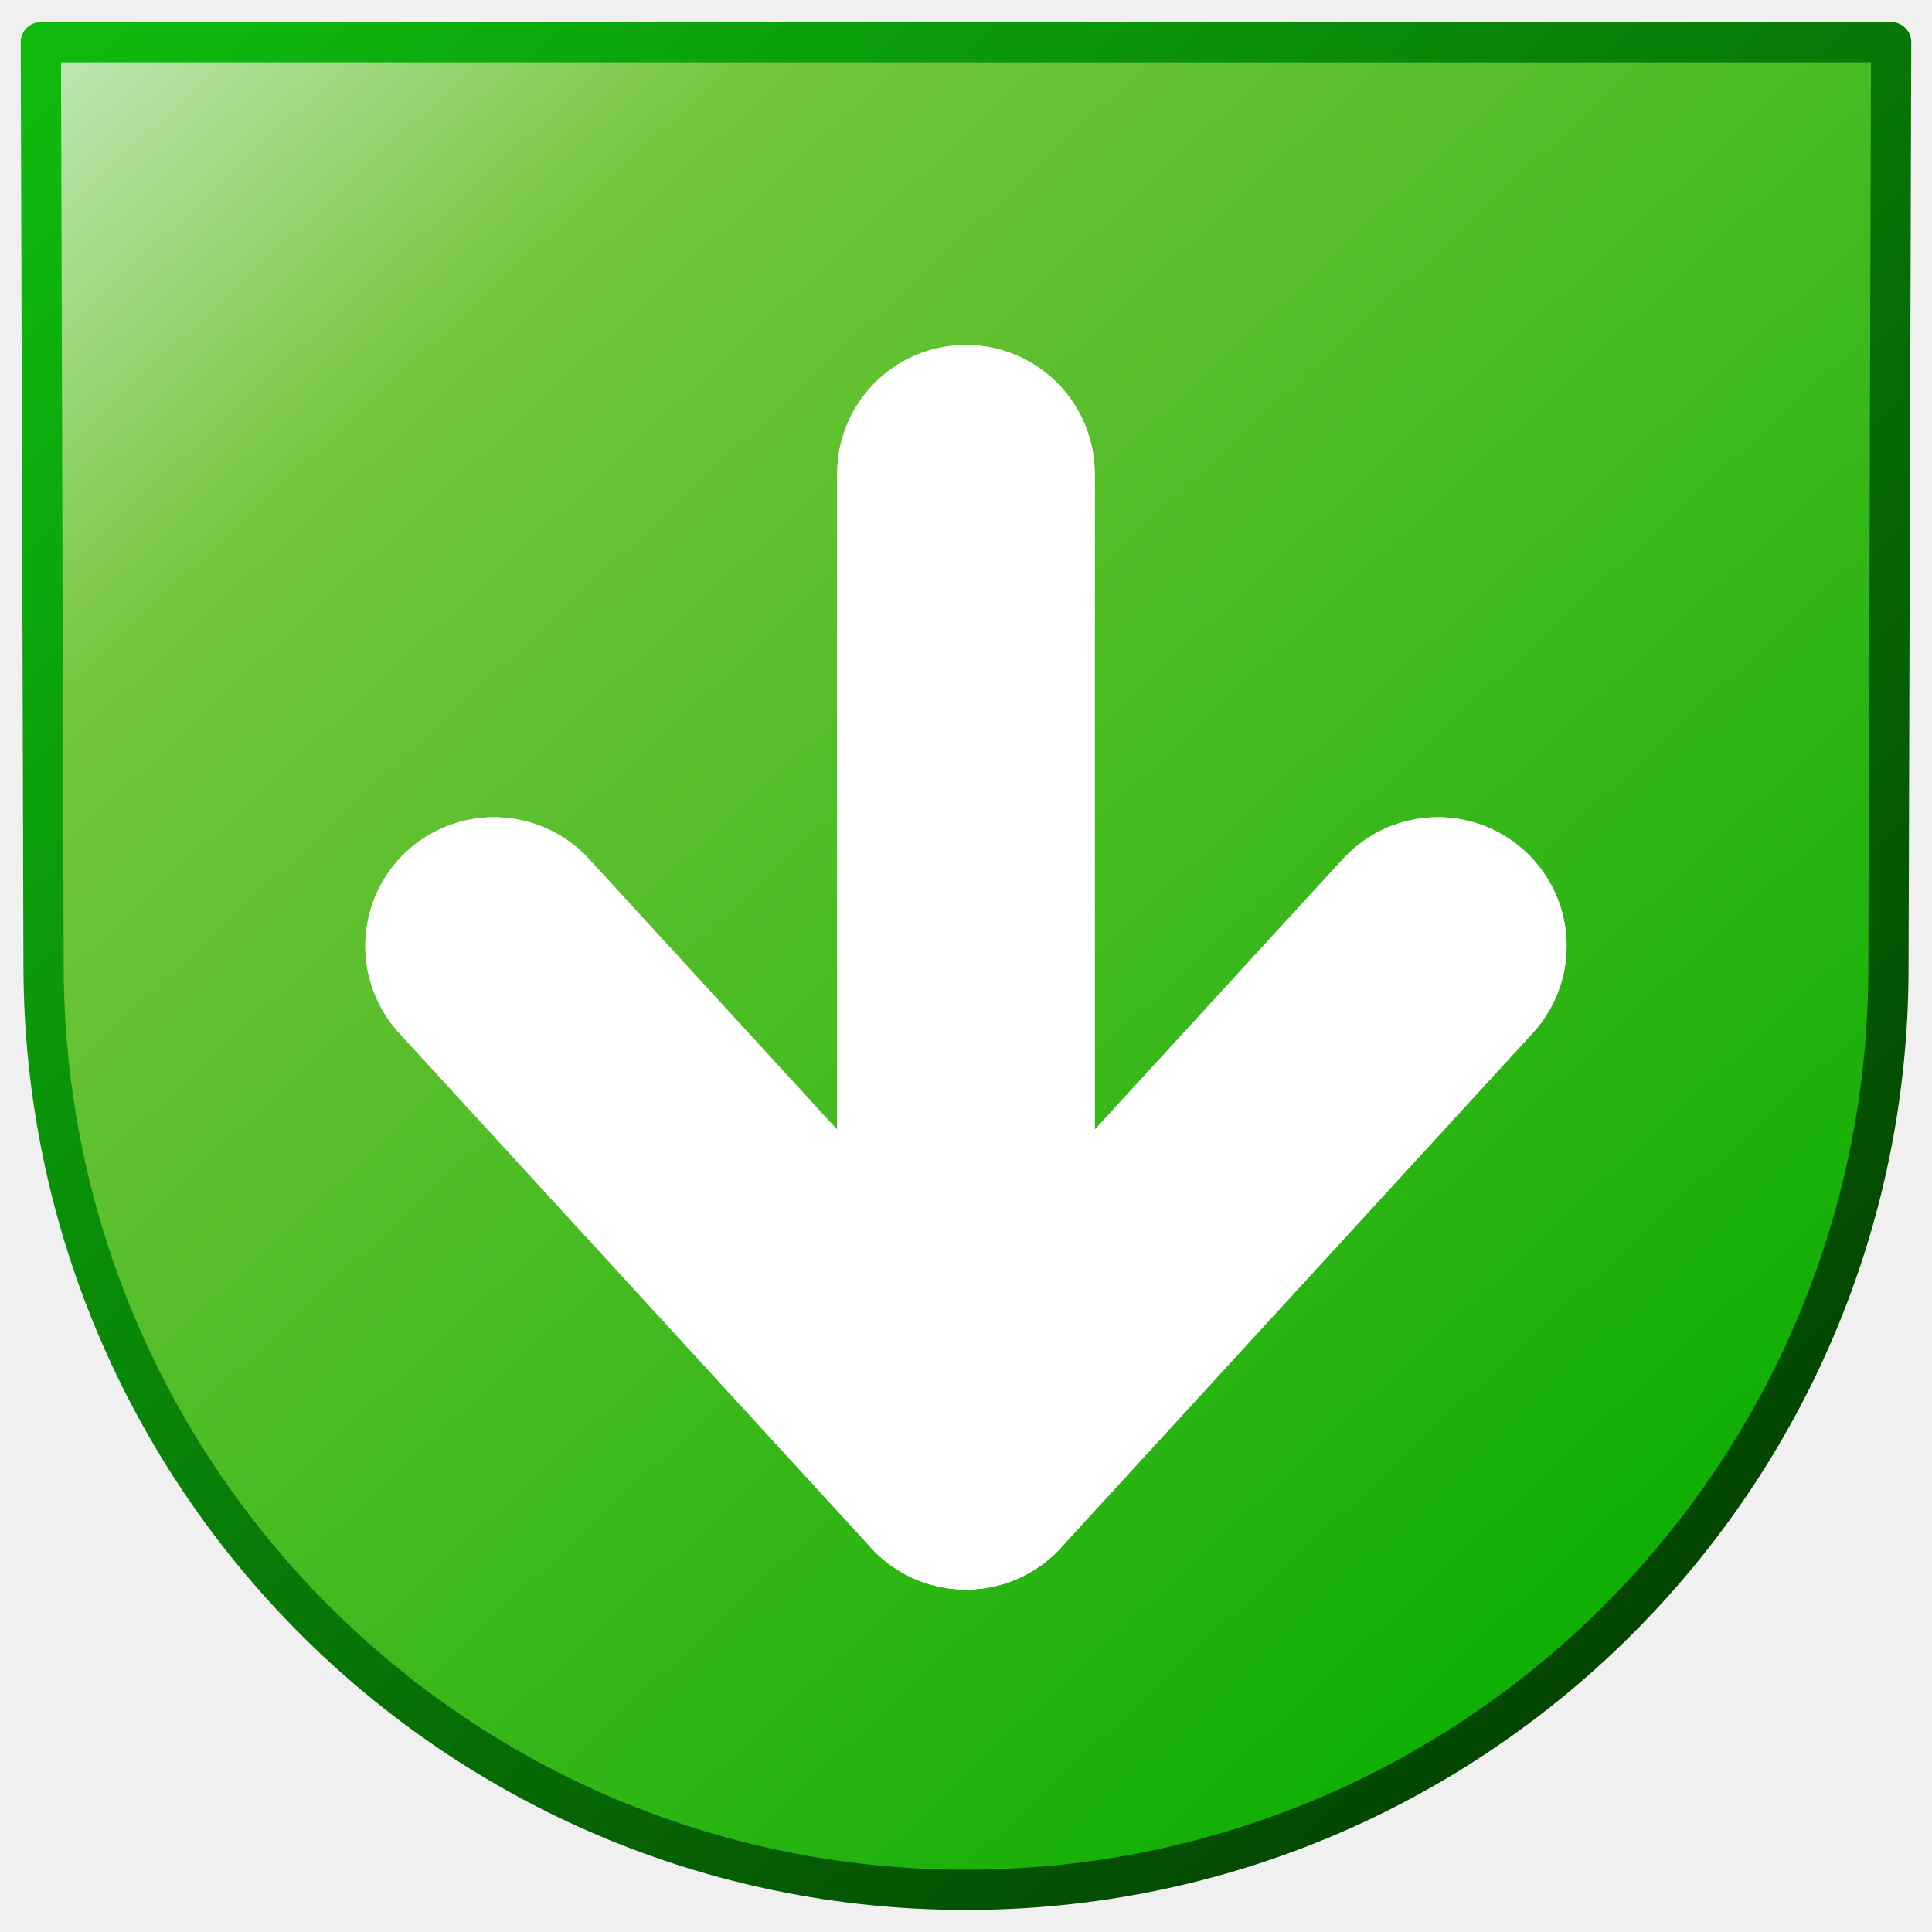
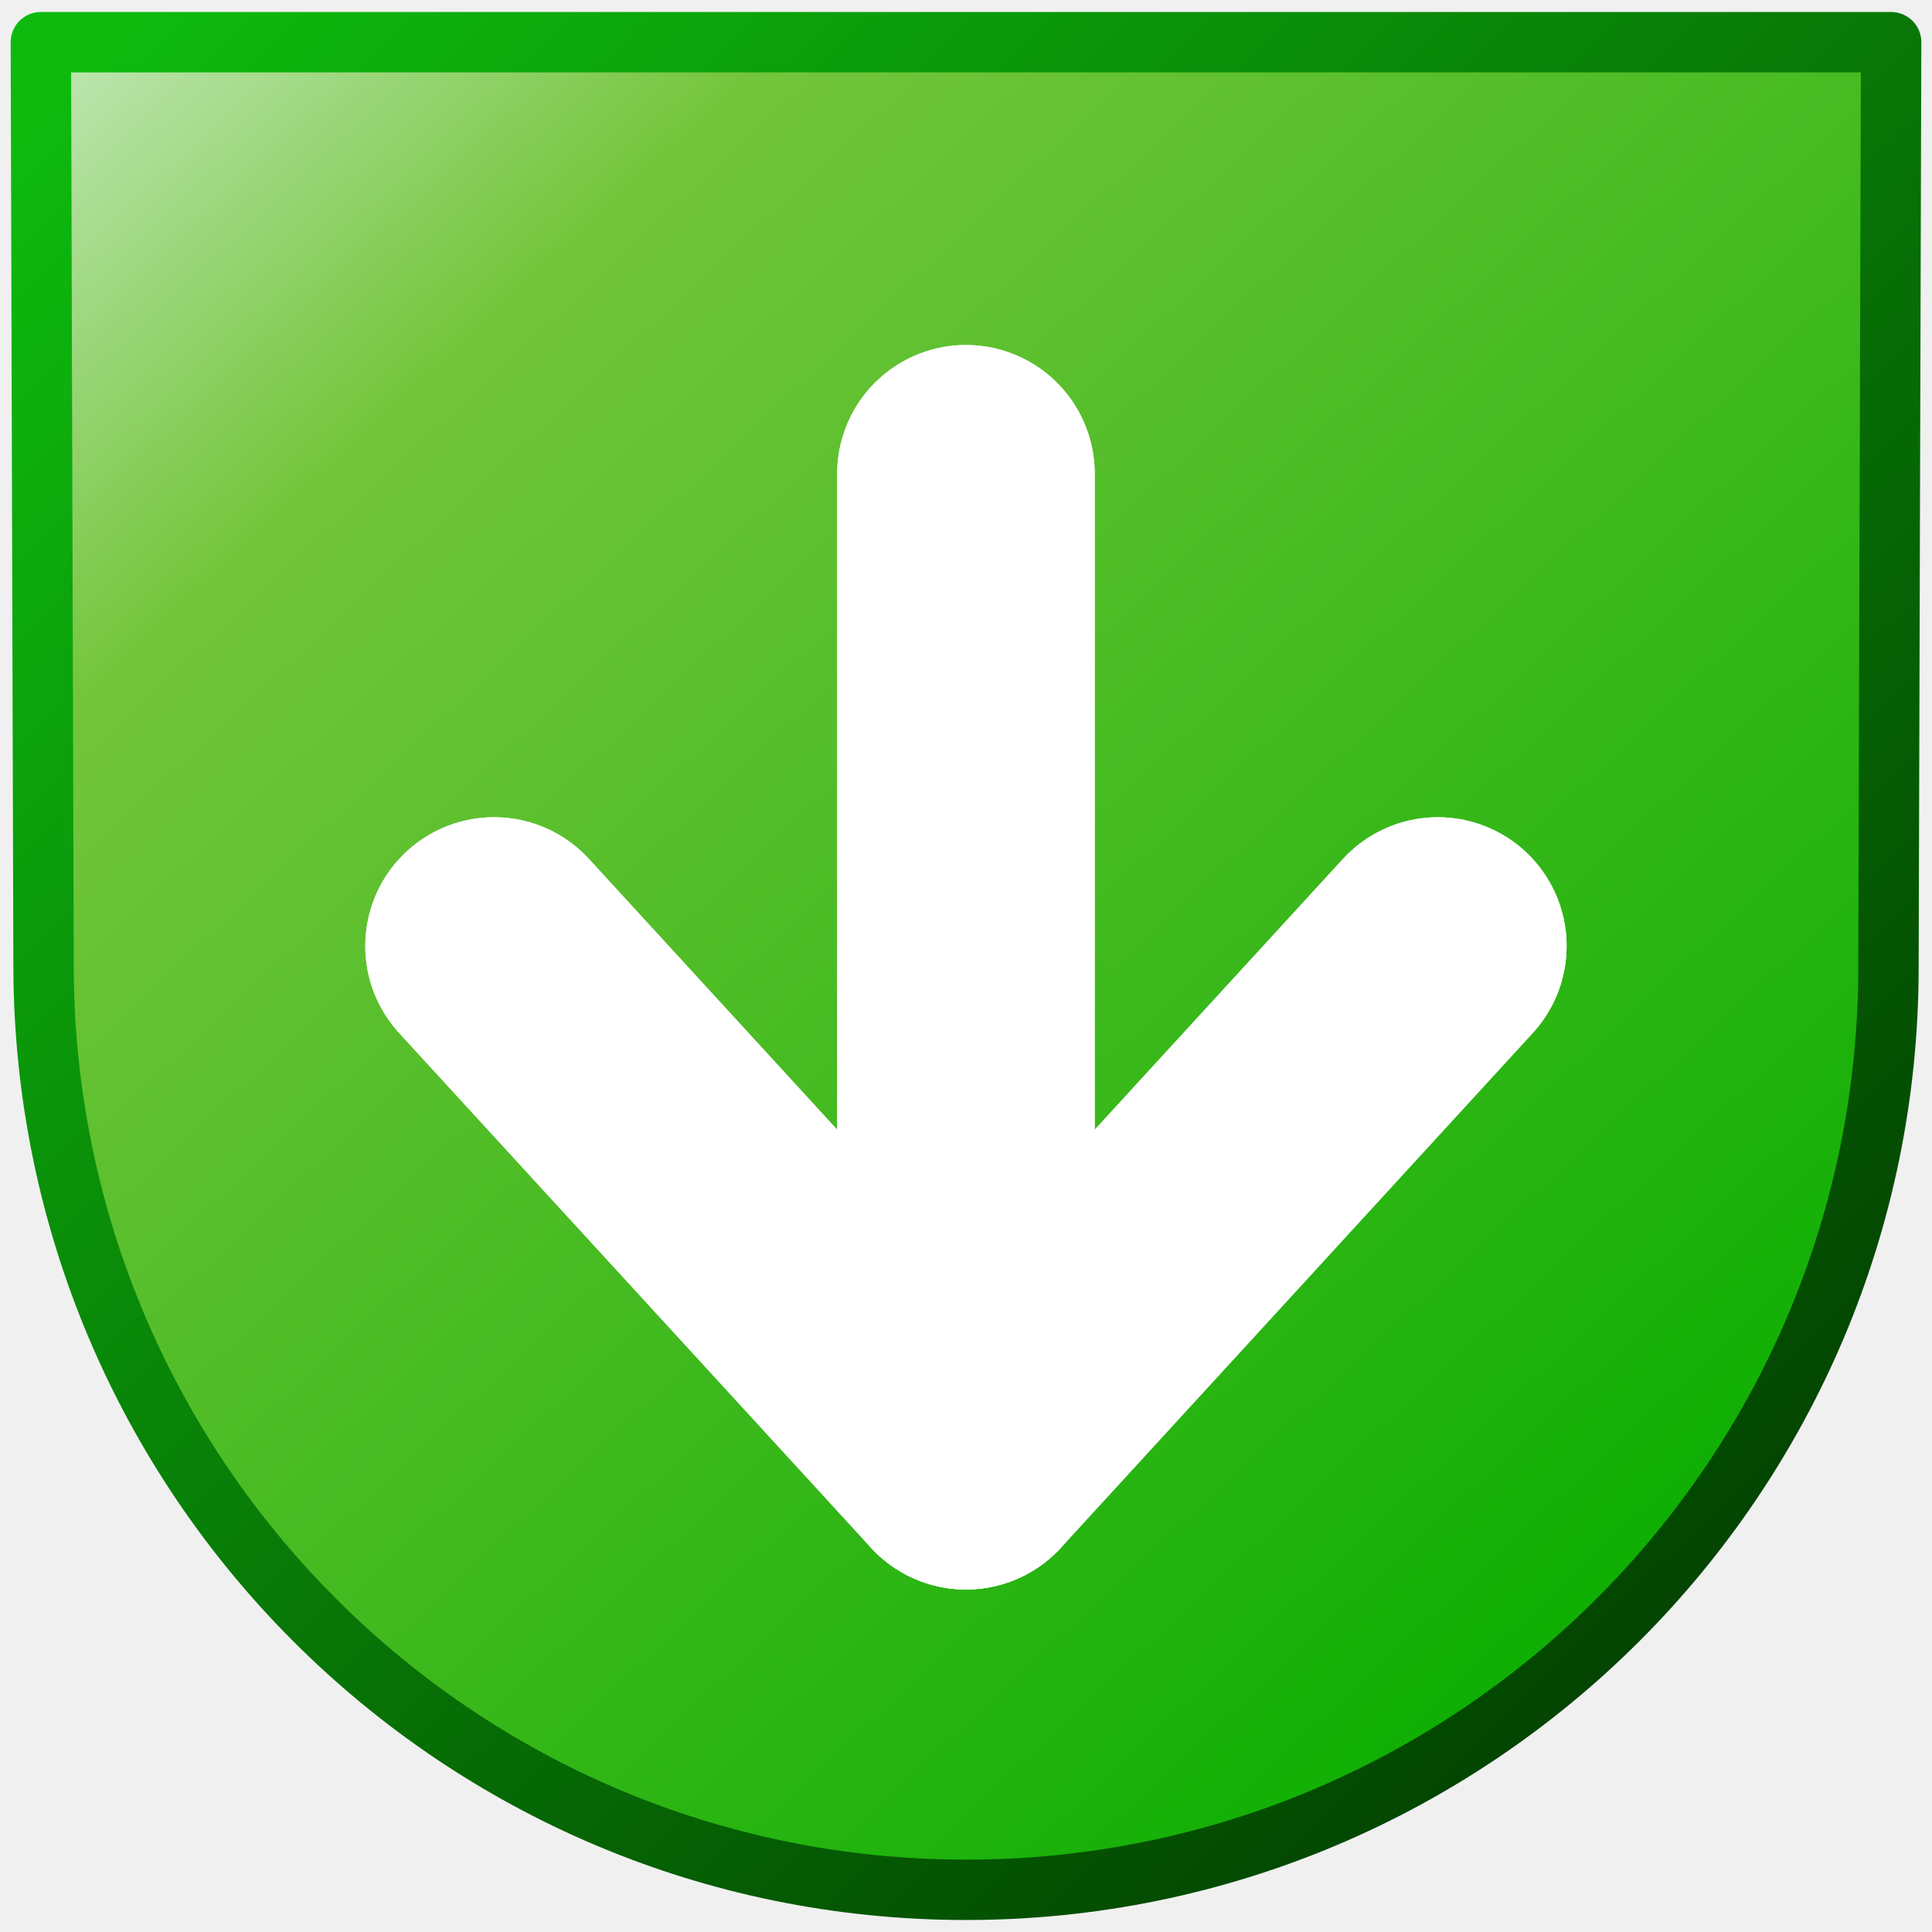
<svg xmlns="http://www.w3.org/2000/svg" xmlns:xlink="http://www.w3.org/1999/xlink" id="svg8" version="1.1" viewBox="0 0 256 256" height="256" width="256">
  <defs id="defs2">
    <linearGradient id="linearGradient1478">
      <stop style="stop-color:#10af04;stop-opacity:1" offset="0" id="stop1474" />
      <stop id="stop1496" offset="0.783" style="stop-color:#74c53b;stop-opacity:1" />
      <stop style="stop-color:#bbe5ae;stop-opacity:1" offset="1" id="stop1476" />
    </linearGradient>
    <linearGradient id="linearGradient1470">
      <stop style="stop-color:#034501;stop-opacity:1" offset="0" id="stop1466" />
      <stop style="stop-color:#0eba0e;stop-opacity:1" offset="1" id="stop1468" />
    </linearGradient>
    <linearGradient xlink:href="#linearGradient1478" id="linearGradient1492" x1="-0.794" y1="7.938" x2="-5.308" y2="3.096" gradientUnits="userSpaceOnUse" gradientTransform="matrix(42.97485,0,0,42.97485,248.8141,-127.6074)" />
    <linearGradient xlink:href="#linearGradient1470" id="linearGradient1494" gradientUnits="userSpaceOnUse" x1="-0.529" y1="7.938" x2="-5.308" y2="3.096" gradientTransform="matrix(42.97485,0,0,42.97485,248.8141,-127.6074)" />
  </defs>
  <g transform="translate(-12.56771)" id="layer1">
    <g id="g863" transform="translate(2.615375,2.793039)">
-       <path id="path1464" style="fill:url(#linearGradient1492);stroke:url(#linearGradient1494);stroke-width:5.33;stroke-linecap:round;stroke-linejoin:round" d="m 260.183,125.385 c 7.6e-4,67.507 -54.724,122.232 -122.23,122.232 -67.506,0 -122.034,-54.725 -122.23,-122.232 L 15.365,2.797 l 245.175,2e-7 z" />
+       <path id="path1464" style="fill:url(#linearGradient1492);stroke:url(#linearGradient1494);stroke-width:8;stroke-linecap:round;stroke-linejoin:round;stroke-miterlimit:4;stroke-dasharray:none" d="m 260.183,125.385 c 7.6e-4,67.507 -54.724,122.232 -122.23,122.232 -67.506,0 -122.034,-54.725 -122.23,-122.232 L 15.365,2.797 l 245.175,2e-7 z" />
      <g id="g1541" transform="matrix(0,42.97485,-42.97485,0,388.1018,-104.8666)" style="fill:none;fill-opacity:1">
        <path id="path1519" d="m 6.879,5.821 -1.587,1.455" style="fill:none;fill-opacity:1;stroke:#ffffff;stroke-width:0.794;stroke-linecap:round;stroke-linejoin:miter;stroke-miterlimit:4;stroke-dasharray:none;stroke-opacity:1" />
        <path id="path1521" d="M 6.615,5.821 H 3.836" style="fill:none;fill-opacity:1;stroke:#ffffff;stroke-width:0.794;stroke-linecap:round;stroke-linejoin:miter;stroke-miterlimit:4;stroke-dasharray:none;stroke-opacity:1" />
        <path style="fill:none;fill-opacity:1;stroke:#ffffff;stroke-width:0.794;stroke-linecap:round;stroke-linejoin:miter;stroke-miterlimit:4;stroke-dasharray:none;stroke-opacity:1" d="m 6.879,5.821 -1.587,-1.455" id="path1519-6" />
      </g>
      <g id="g2585" transform="matrix(0,42.97485,-42.97485,0,388.1018,-104.8666)" style="fill:none;fill-opacity:1">
        <path id="path2579" d="m 6.879,5.821 -1.587,1.455" style="fill:none;fill-opacity:1;stroke:#ffffff;stroke-width:0.794;stroke-linecap:round;stroke-linejoin:miter;stroke-miterlimit:4;stroke-dasharray:none;stroke-opacity:1" />
        <path id="path2581" d="M 6.615,5.821 H 3.836" style="fill:none;fill-opacity:1;stroke:#ffffff;stroke-width:0.794;stroke-linecap:round;stroke-linejoin:miter;stroke-miterlimit:4;stroke-dasharray:none;stroke-opacity:1" />
        <path style="fill:none;fill-opacity:1;stroke:#ffffff;stroke-width:0.794;stroke-linecap:round;stroke-linejoin:miter;stroke-miterlimit:4;stroke-dasharray:none;stroke-opacity:1" d="m 6.879,5.821 -1.587,-1.455" id="path2583" />
      </g>
    </g>
  </g>
</svg>
